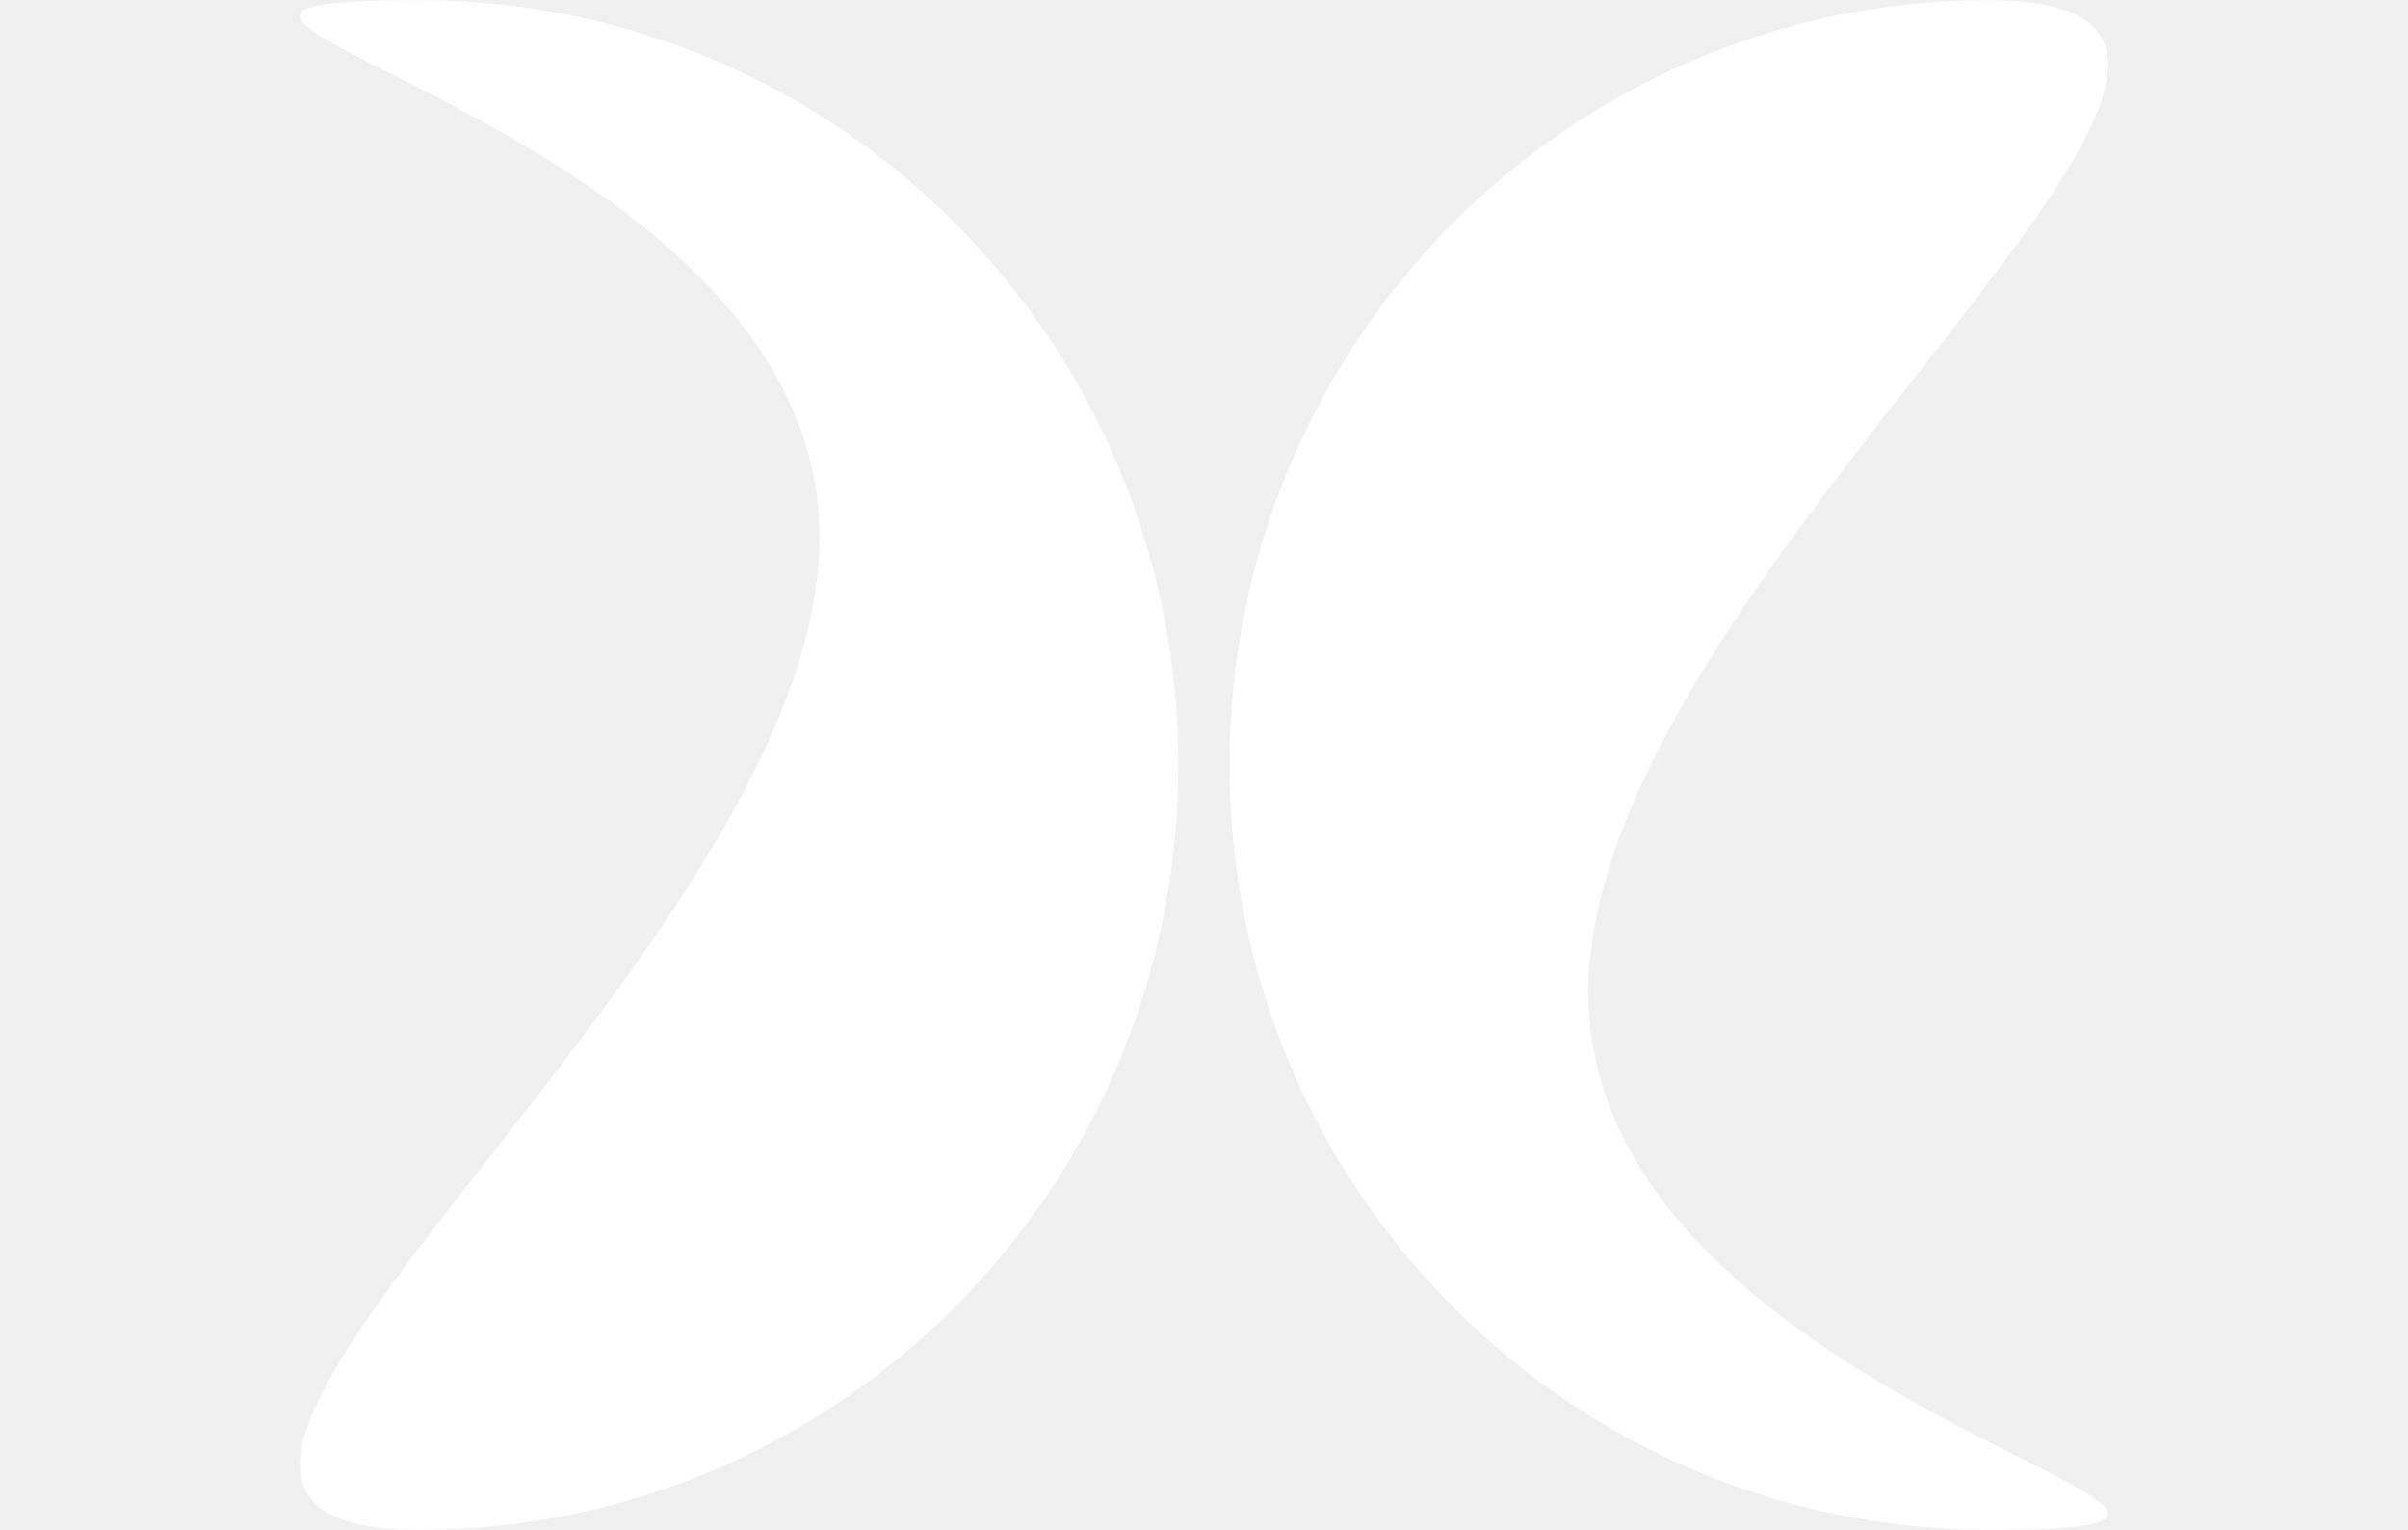
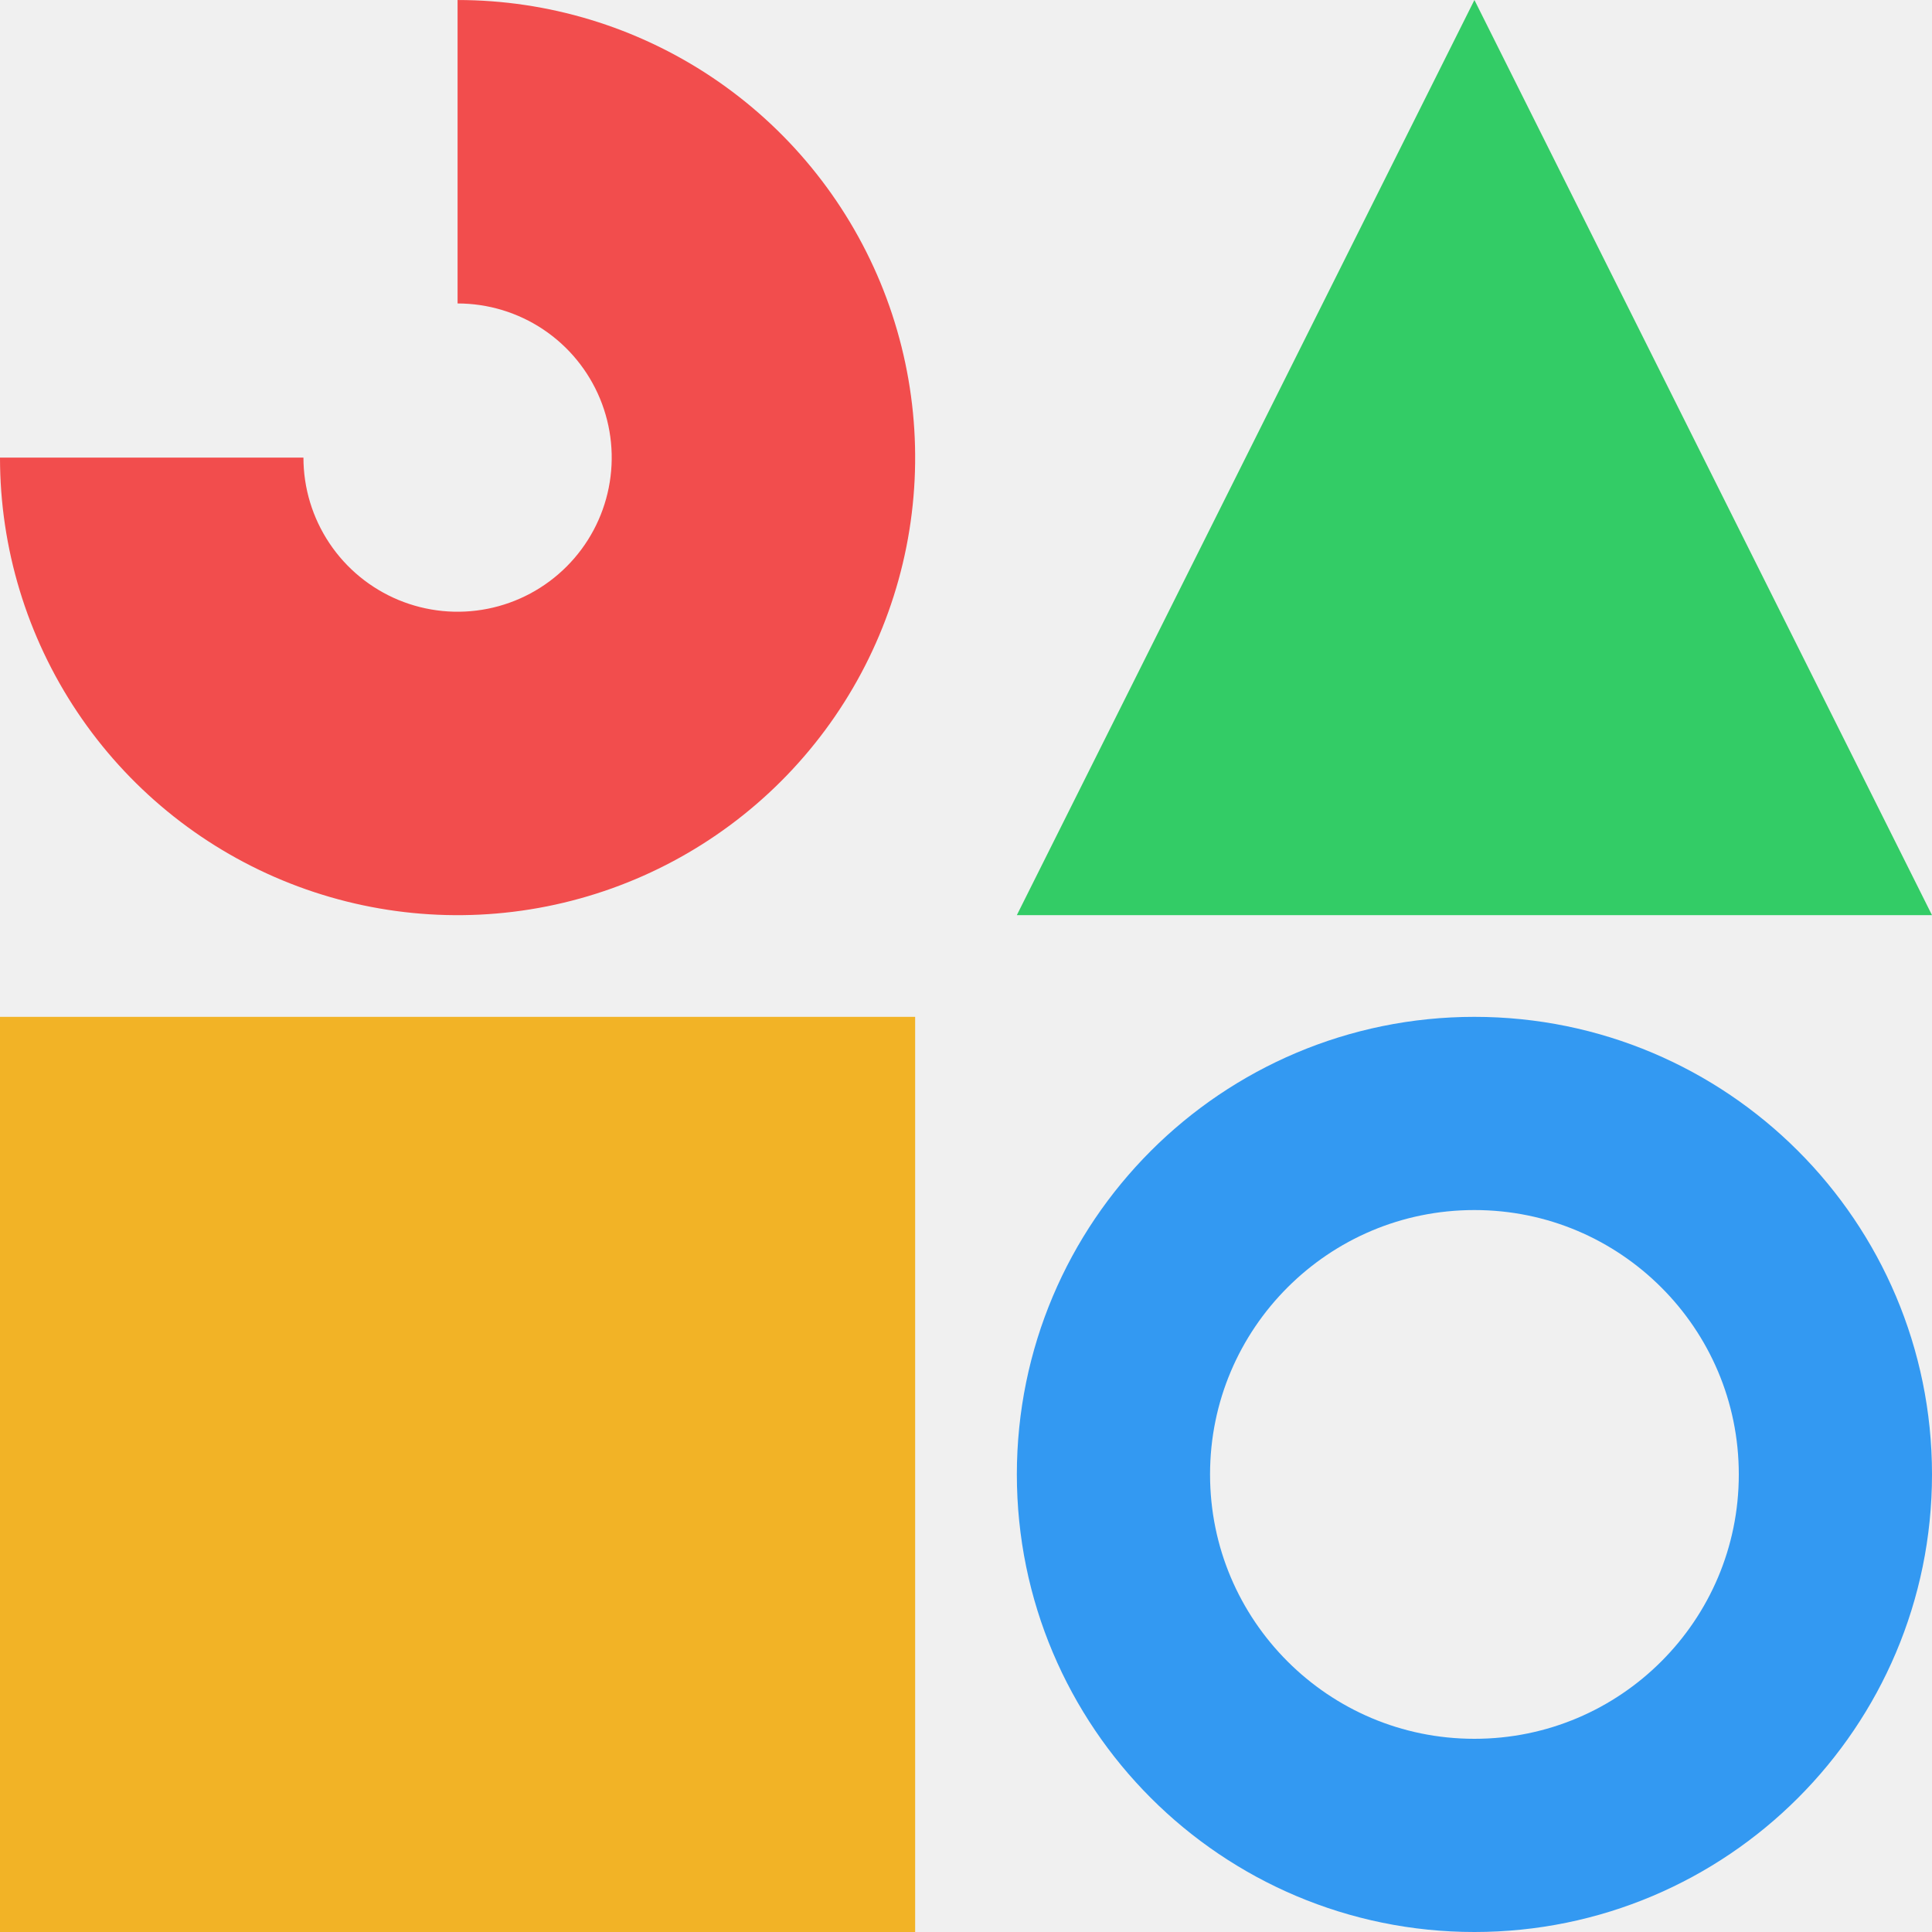
- <svg xmlns="http://www.w3.org/2000/svg" width="233" height="148" viewBox="-29.02 0 233.05 148" fill="none">
-   <path d="M11.556 0C-29.02 1.92716e-05 50.293 11.131 50.293 52C50.293 92.869 -29.02 148 11.556 148C52.131 148 85.024 114.869 85.024 74C85.024 33.131 52.131 0 11.556 0Z" fill="#FFFFFF" />
-   <path d="M124.707 96C124.707 136.869 204.02 148 163.445 148C122.869 148 89.976 114.869 89.976 74C89.976 33.131 122.869 0 163.445 0C204.02 0 124.707 55.131 124.707 96Z" fill="#FFFFFF" />
+ <svg xmlns="http://www.w3.org/2000/svg" width="100" height="100" viewBox="0 0 100 100" fill="none">
+   <path d="M23.684 0.001C28.369 0.001 32.948 1.39 36.843 3.992C40.737 6.595 43.773 10.294 45.566 14.621C47.358 18.949 47.827 23.711 46.914 28.305C46 32.9 43.744 37.12 40.432 40.432C37.119 43.745 32.899 46 28.305 46.914C23.711 47.828 18.949 47.359 14.621 45.566C10.293 43.774 6.594 40.738 3.992 36.843C1.389 32.948 0 28.369 0 23.685L15.706 23.685C15.706 25.263 16.174 26.805 17.051 28.117C17.927 29.429 19.174 30.452 20.631 31.056C22.089 31.66 23.693 31.818 25.241 31.51C26.789 31.202 28.21 30.442 29.326 29.326C30.442 28.211 31.202 26.789 31.509 25.241C31.817 23.694 31.659 22.09 31.055 20.632C30.451 19.174 29.429 17.928 28.117 17.051C26.805 16.175 25.262 15.707 23.684 15.707L23.684 0.001Z" fill="#F24D4D" />
+   <circle cx="76.316" cy="76.316" r="18.684" stroke="#3399F2" stroke-width="10" />
+   <path d="M76.316 0L100 47.368H52.631L76.316 0Z" fill="#33CC66" />
+   <rect y="52.632" width="47.368" height="47.368" fill="#F2B326" />
</svg>
